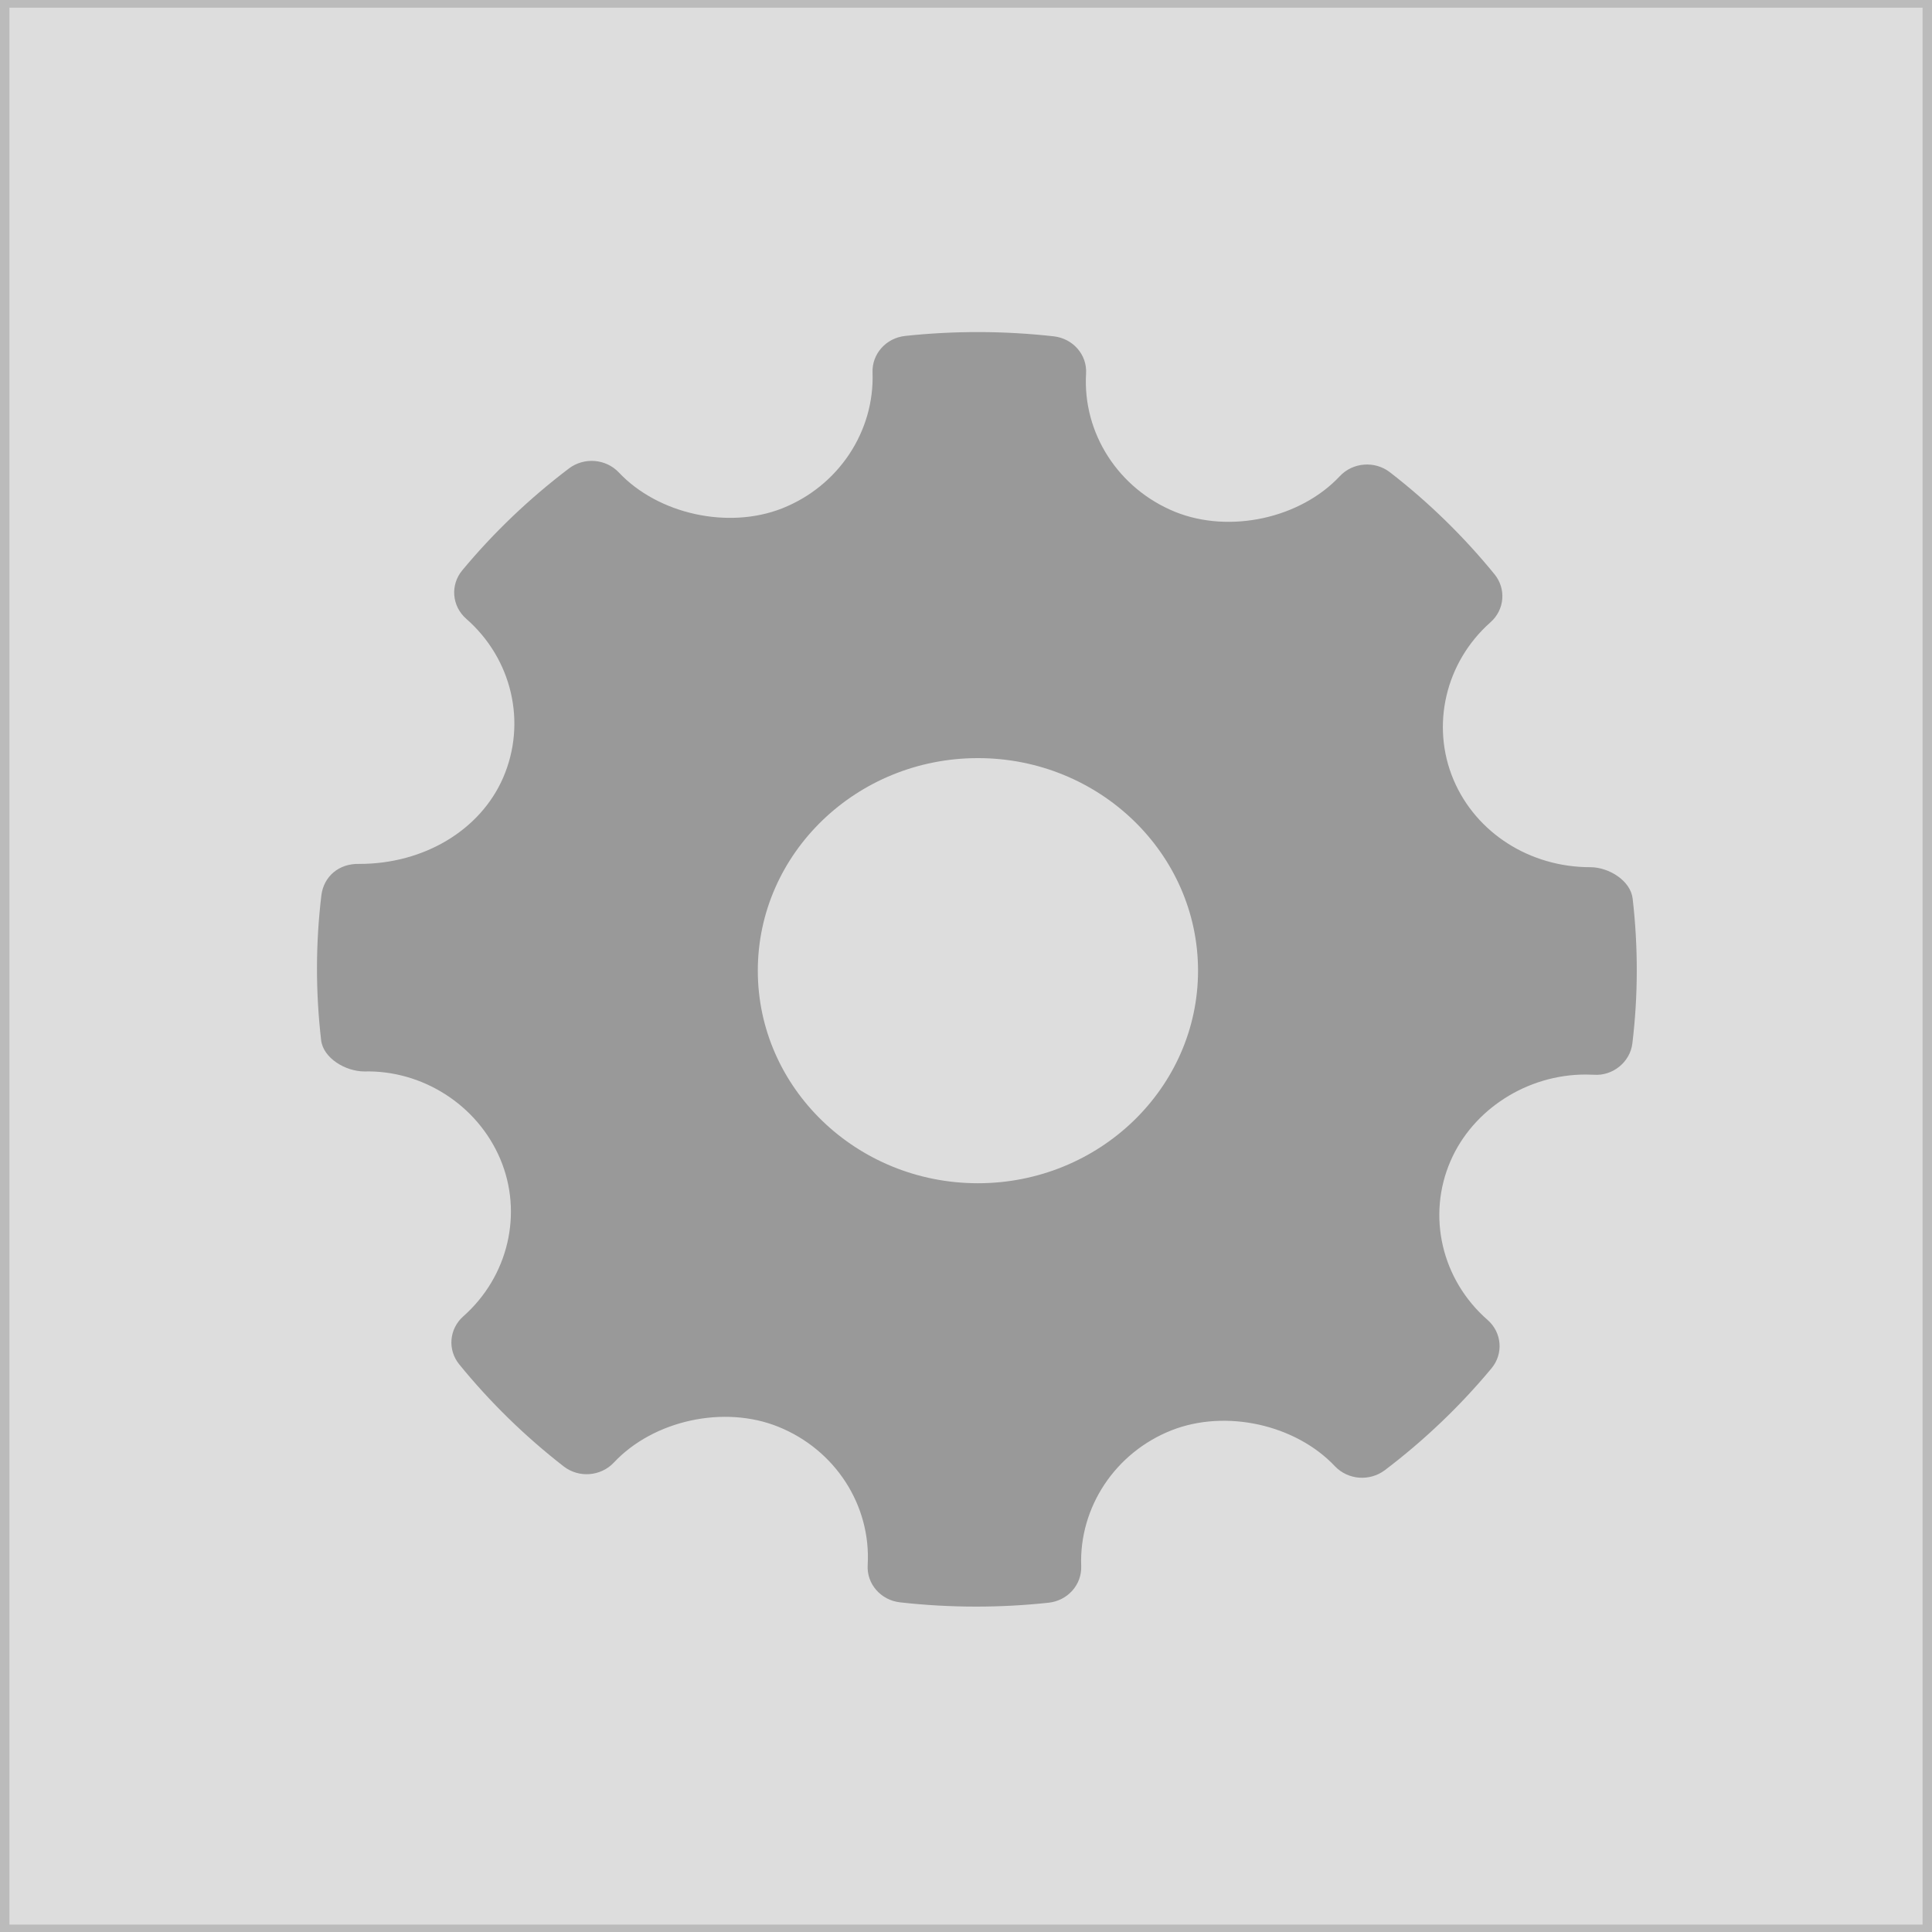
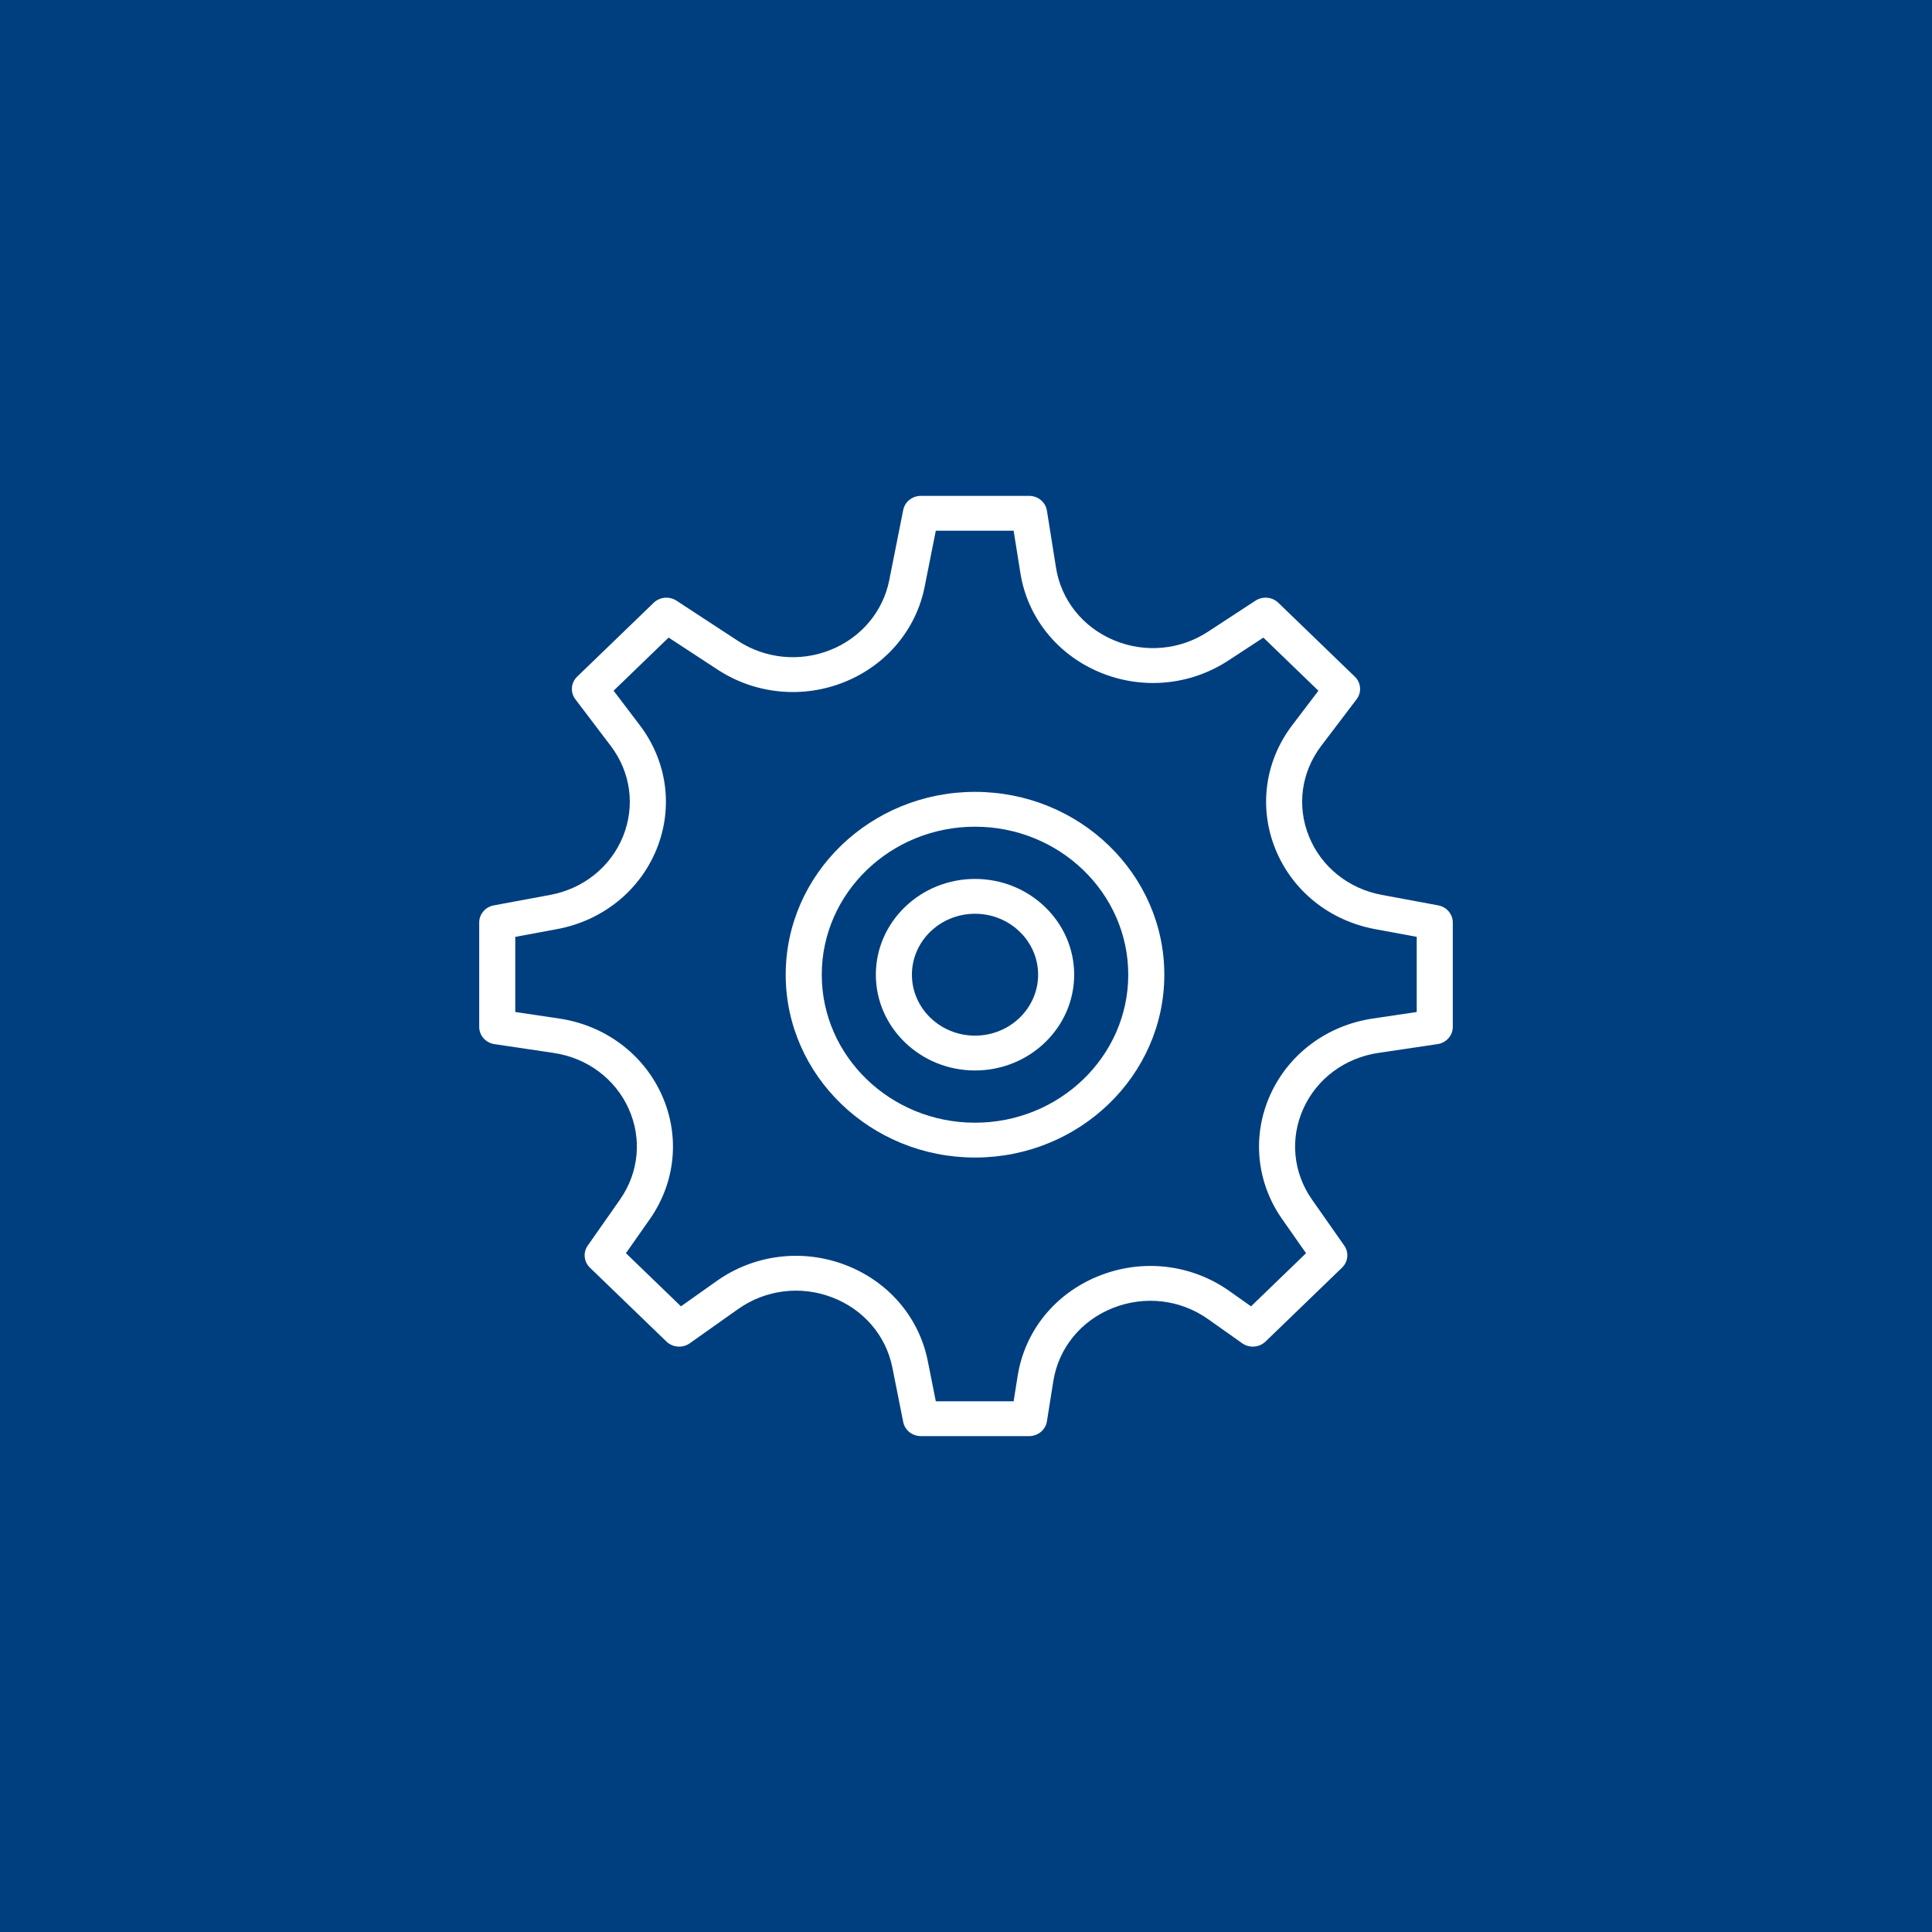
<svg xmlns="http://www.w3.org/2000/svg" width="512" height="512">
  <g>
-     <rect fill="none" id="canvas_background" height="514" width="514" y="-1" x="-1" />
+     <rect x="-1" y="-1" width="514" height="514" id="canvas_background" fill="#003f7f" />
  </g>
  <g>
-     <rect stroke="null" id="svg_2" height="515" width="518" y="-0.962" x="-3.5" stroke-opacity="null" stroke-width="NaN" fill="#BBBBBB" />
-     <rect stroke="null" id="svg_3" height="508" width="507" y="2.037" x="2.5" stroke-opacity="null" stroke-width="null" fill="#DDDDDD" />
-     <g id="Settings" stroke="null">
-       <g id="svg_6" stroke="null">
-         <path d="m432.667,238.13c-0.553,-4.748 -6.286,-8.316 -11.243,-8.316c-16.027,0 -30.248,-9.087 -36.212,-23.141c-6.093,-14.395 -2.164,-31.182 9.78,-41.762c3.76,-3.319 4.216,-8.875 1.063,-12.734c-8.203,-10.059 -17.526,-19.145 -27.705,-27.02c-3.986,-3.089 -9.835,-2.659 -13.291,1.037c-10.424,11.148 -29.148,15.292 -43.617,9.462c-15.057,-6.117 -24.552,-20.85 -23.623,-36.666c0.306,-4.968 -3.454,-9.287 -8.583,-9.864c-13.063,-1.459 -26.241,-1.504 -39.344,-0.101c-5.07,0.54 -8.83,4.758 -8.659,9.663c0.57,15.66 -9.039,30.136 -23.947,36.033c-14.296,5.639 -32.889,1.531 -43.292,-9.518c-3.438,-3.639 -9.192,-4.087 -13.197,-1.072c-10.481,7.941 -20.014,17.035 -28.292,27.011c-3.229,3.878 -2.754,9.5 1.044,12.836c12.172,10.645 16.102,27.578 9.779,42.138c-6.037,13.882 -20.964,22.828 -38.053,22.828c-5.545,-0.172 -9.495,3.422 -10.101,8.291c-1.538,12.688 -1.556,25.616 -0.075,38.407c0.549,4.768 6.456,8.304 11.468,8.304c15.229,-0.376 29.85,8.729 35.983,23.143c6.114,14.395 2.184,31.172 -9.779,41.761c-3.741,3.319 -4.216,8.866 -1.063,12.726c8.126,9.995 17.45,19.09 27.666,27.03c4.007,3.118 9.837,2.678 13.311,-1.018c10.463,-11.176 29.186,-15.312 43.598,-9.471c15.095,6.098 24.59,20.83 23.661,36.655c-0.303,4.97 3.475,9.297 8.583,9.865c6.683,0.753 13.406,1.129 20.147,1.129c6.399,0 12.799,-0.339 19.198,-1.027c5.072,-0.54 8.829,-4.758 8.658,-9.672c-0.587,-15.651 9.039,-30.128 23.927,-36.014c14.392,-5.677 32.907,-1.522 43.311,9.516c3.458,3.632 9.171,4.071 13.199,1.066c10.462,-7.922 19.975,-17.009 28.292,-27.012c3.227,-3.869 2.772,-9.5 -1.045,-12.835c-12.172,-10.645 -16.122,-27.58 -9.798,-42.131c5.945,-13.697 20.317,-22.894 35.776,-22.894l2.163,0.054c5.014,0.393 9.628,-3.337 10.235,-8.279c1.541,-12.699 1.559,-25.616 0.078,-38.407l0,0zm-173.507,75.441c-32.168,0 -58.333,-25.268 -58.333,-56.332c0,-31.063 26.166,-56.332 58.333,-56.332c32.166,0 58.332,25.269 58.332,56.332c0,31.064 -26.166,56.332 -58.332,56.332z" clip-rule="evenodd" fill-rule="evenodd" id="svg_1" stroke="null" fill="#999999" />
+     <g id="svg_114" stroke="null">
+       <g id="svg_112" transform="matrix(0.88543,0,0,0.8640293,-1462.675,-1362.844) " stroke="null">
+         <rect fill="none" id="svg_110" height="514" width="514" y="1616.599" x="1684.062" stroke="null" />
+       </g>
+       <g id="svg_113" transform="matrix(0.88543,0,0,0.8640293,-1462.675,-1362.844) " stroke="null">
+         <g id="svg_90" stroke="null">
+           <g id="svg_106" transform="matrix(5.396129,0,0,5.340573,11.27637,9.725768) " stroke="null">
+             <path d="m383.812,345.52l-3.128,-0.602c-1.842,-0.354 -3.351,-1.607 -4.035,-3.354c-0.686,-1.745 -0.433,-3.69 0.677,-5.203l1.964,-2.679c0.292,-0.397 0.249,-0.949 -0.1,-1.298l-4.242,-4.242c-0.339,-0.339 -0.871,-0.39 -1.268,-0.121l-2.638,1.786c-1.552,1.052 -3.505,1.231 -5.224,0.482c-1.719,-0.75 -2.916,-2.305 -3.201,-4.158l-0.505,-3.282c-0.075,-0.487 -0.494,-0.847 -0.988,-0.847l-6,0c-0.479,0 -0.892,0.34 -0.982,0.812l-0.777,4.04c-0.347,1.801 -1.565,3.296 -3.26,3.997c-1.694,0.704 -3.613,0.507 -5.131,-0.521l-3.406,-2.308c-0.397,-0.268 -0.929,-0.218 -1.268,0.121l-4.243,4.242c-0.349,0.349 -0.391,0.9 -0.1,1.299l1.964,2.679c1.109,1.512 1.362,3.457 0.677,5.203c-0.686,1.745 -2.194,2.999 -4.036,3.353l-3.128,0.602c-0.47,0.089 -0.81,0.502 -0.81,0.981l0,6c0,0.493 0.36,0.913 0.848,0.988l3.283,0.505c1.853,0.285 3.408,1.481 4.157,3.2c0.75,1.72 0.57,3.673 -0.482,5.226l-1.786,2.638c-0.269,0.396 -0.218,0.929 0.121,1.268l4.242,4.242c0.349,0.348 0.899,0.393 1.298,0.1l2.679,-1.964c1.512,-1.109 3.457,-1.365 5.202,-0.677c1.746,0.685 3,2.193 3.354,4.035l0.602,3.128c0.09,0.471 0.503,0.811 0.982,0.811l6,0c0.494,0 0.914,-0.36 0.988,-0.848l0.355,-2.309c0.292,-1.896 1.523,-3.465 3.294,-4.198c1.771,-0.73 3.751,-0.495 5.297,0.64l1.884,1.381c0.399,0.293 0.95,0.248 1.298,-0.1l4.242,-4.242c0.339,-0.339 0.39,-0.871 0.121,-1.268l-1.786,-2.638c-1.052,-1.553 -1.232,-3.506 -0.482,-5.225c0.75,-1.72 2.304,-2.916 4.158,-3.201l3.282,-0.505c0.489,-0.074 0.849,-0.494 0.849,-0.987l0,-6c0,-0.479 -0.34,-0.892 -0.812,-0.982zm-1.188,6.124l-2.435,0.375c-2.535,0.39 -4.661,2.026 -5.687,4.378c-1.025,2.351 -0.779,5.022 0.66,7.146l1.323,1.954l-3.052,3.052l-1.192,-0.874c-2.115,-1.551 -4.822,-1.875 -7.246,-0.874c-2.422,1.004 -4.107,3.149 -4.505,5.741l-0.224,1.46l-4.316,0l-0.446,-2.316c-0.484,-2.52 -2.2,-4.583 -4.588,-5.521c-2.385,-0.937 -5.047,-0.589 -7.115,0.926l-1.987,1.457l-3.052,-3.052l1.324,-1.954c1.438,-2.123 1.685,-4.795 0.659,-7.146c-1.026,-2.351 -3.152,-3.987 -5.687,-4.377l-2.434,-0.375l0,-4.315l2.317,-0.445c2.519,-0.484 4.582,-2.199 5.52,-4.587c0.937,-2.388 0.591,-5.048 -0.926,-7.117l-1.457,-1.988l3.052,-3.052l2.723,1.845c2.077,1.407 4.701,1.675 7.018,0.713c2.317,-0.96 3.984,-3.004 4.458,-5.468l0.621,-3.228l4.316,0l0.375,2.435c0.39,2.535 2.027,4.661 4.378,5.687c2.351,1.026 5.022,0.778 7.146,-0.659l1.954,-1.323l3.052,3.052l-1.457,1.986c-1.517,2.068 -1.863,4.729 -0.925,7.117c0.937,2.388 3,4.103 5.52,4.587l2.315,0.444l0,4.316z" id="svg_109" fill="#ffffff" stroke="null" />
+             <path d="m358.124,339.002c-5.79,0 -10.5,4.71 -10.5,10.5s4.71,10.5 10.5,10.5s10.5,-4.71 10.5,-10.5s-4.71,-10.5 -10.5,-10.5zm0,19c-4.687,0 -8.5,-3.813 -8.5,-8.5s3.813,-8.5 8.5,-8.5s8.5,3.813 8.5,8.5s-3.813,8.5 -8.5,8.5z" id="svg_108" fill="#ffffff" stroke="null" />
+             <path d="m358.124,344.002c-3.033,0 -5.5,2.468 -5.5,5.5s2.467,5.5 5.5,5.5s5.5,-2.468 5.5,-5.5s-2.467,-5.5 -5.5,-5.5zm0,9c-1.93,0 -3.5,-1.57 -3.5,-3.5s1.57,-3.5 3.5,-3.5s3.5,1.57 3.5,3.5s-1.57,3.5 -3.5,3.5z" id="svg_107" fill="#ffffff" stroke="null" />
+           </g>
+           <g id="svg_105" transform="matrix(5.396129,0,0,5.340573,11.27637,9.725768) " stroke="null" />
+           <g id="svg_104" stroke="null" />
+           <g id="svg_103" transform="matrix(5.396129,0,0,5.340573,11.27637,9.725768) " stroke="null" />
+           <g id="svg_102" transform="matrix(5.396129,0,0,5.340573,11.27637,9.725768) " stroke="null" />
+           <g id="svg_101" stroke="null" />
+           <g id="svg_100" transform="matrix(5.396129,0,0,5.340573,11.27637,9.725768) " stroke="null" />
+           <g id="svg_99" transform="matrix(5.396129,0,0,5.340573,11.27637,9.725768) " stroke="null" />
+           <g id="svg_98" stroke="null" />
+           <g id="svg_97" transform="matrix(5.396129,0,0,5.340573,11.27637,9.725768) " stroke="null" />
+           <g id="svg_96" transform="matrix(5.396129,0,0,5.340573,11.27637,9.725768) " stroke="null" />
+           <g id="svg_95" transform="matrix(5.396129,0,0,5.340573,11.27637,9.725768) " stroke="null" />
+           <g id="svg_94" transform="matrix(5.396129,0,0,5.340573,11.27637,9.725768) " stroke="null" />
+           <g id="svg_93" transform="matrix(5.396129,0,0,5.340573,11.27637,9.725768) " stroke="null" />
+           <g id="svg_92" transform="matrix(5.396129,0,0,5.340573,11.27637,9.725768) " stroke="null" />
+           <g id="svg_91" transform="matrix(5.396129,0,0,5.340573,11.27637,9.725768) " stroke="null" />
+         </g>
      </g>
    </g>
  </g>
</svg>
